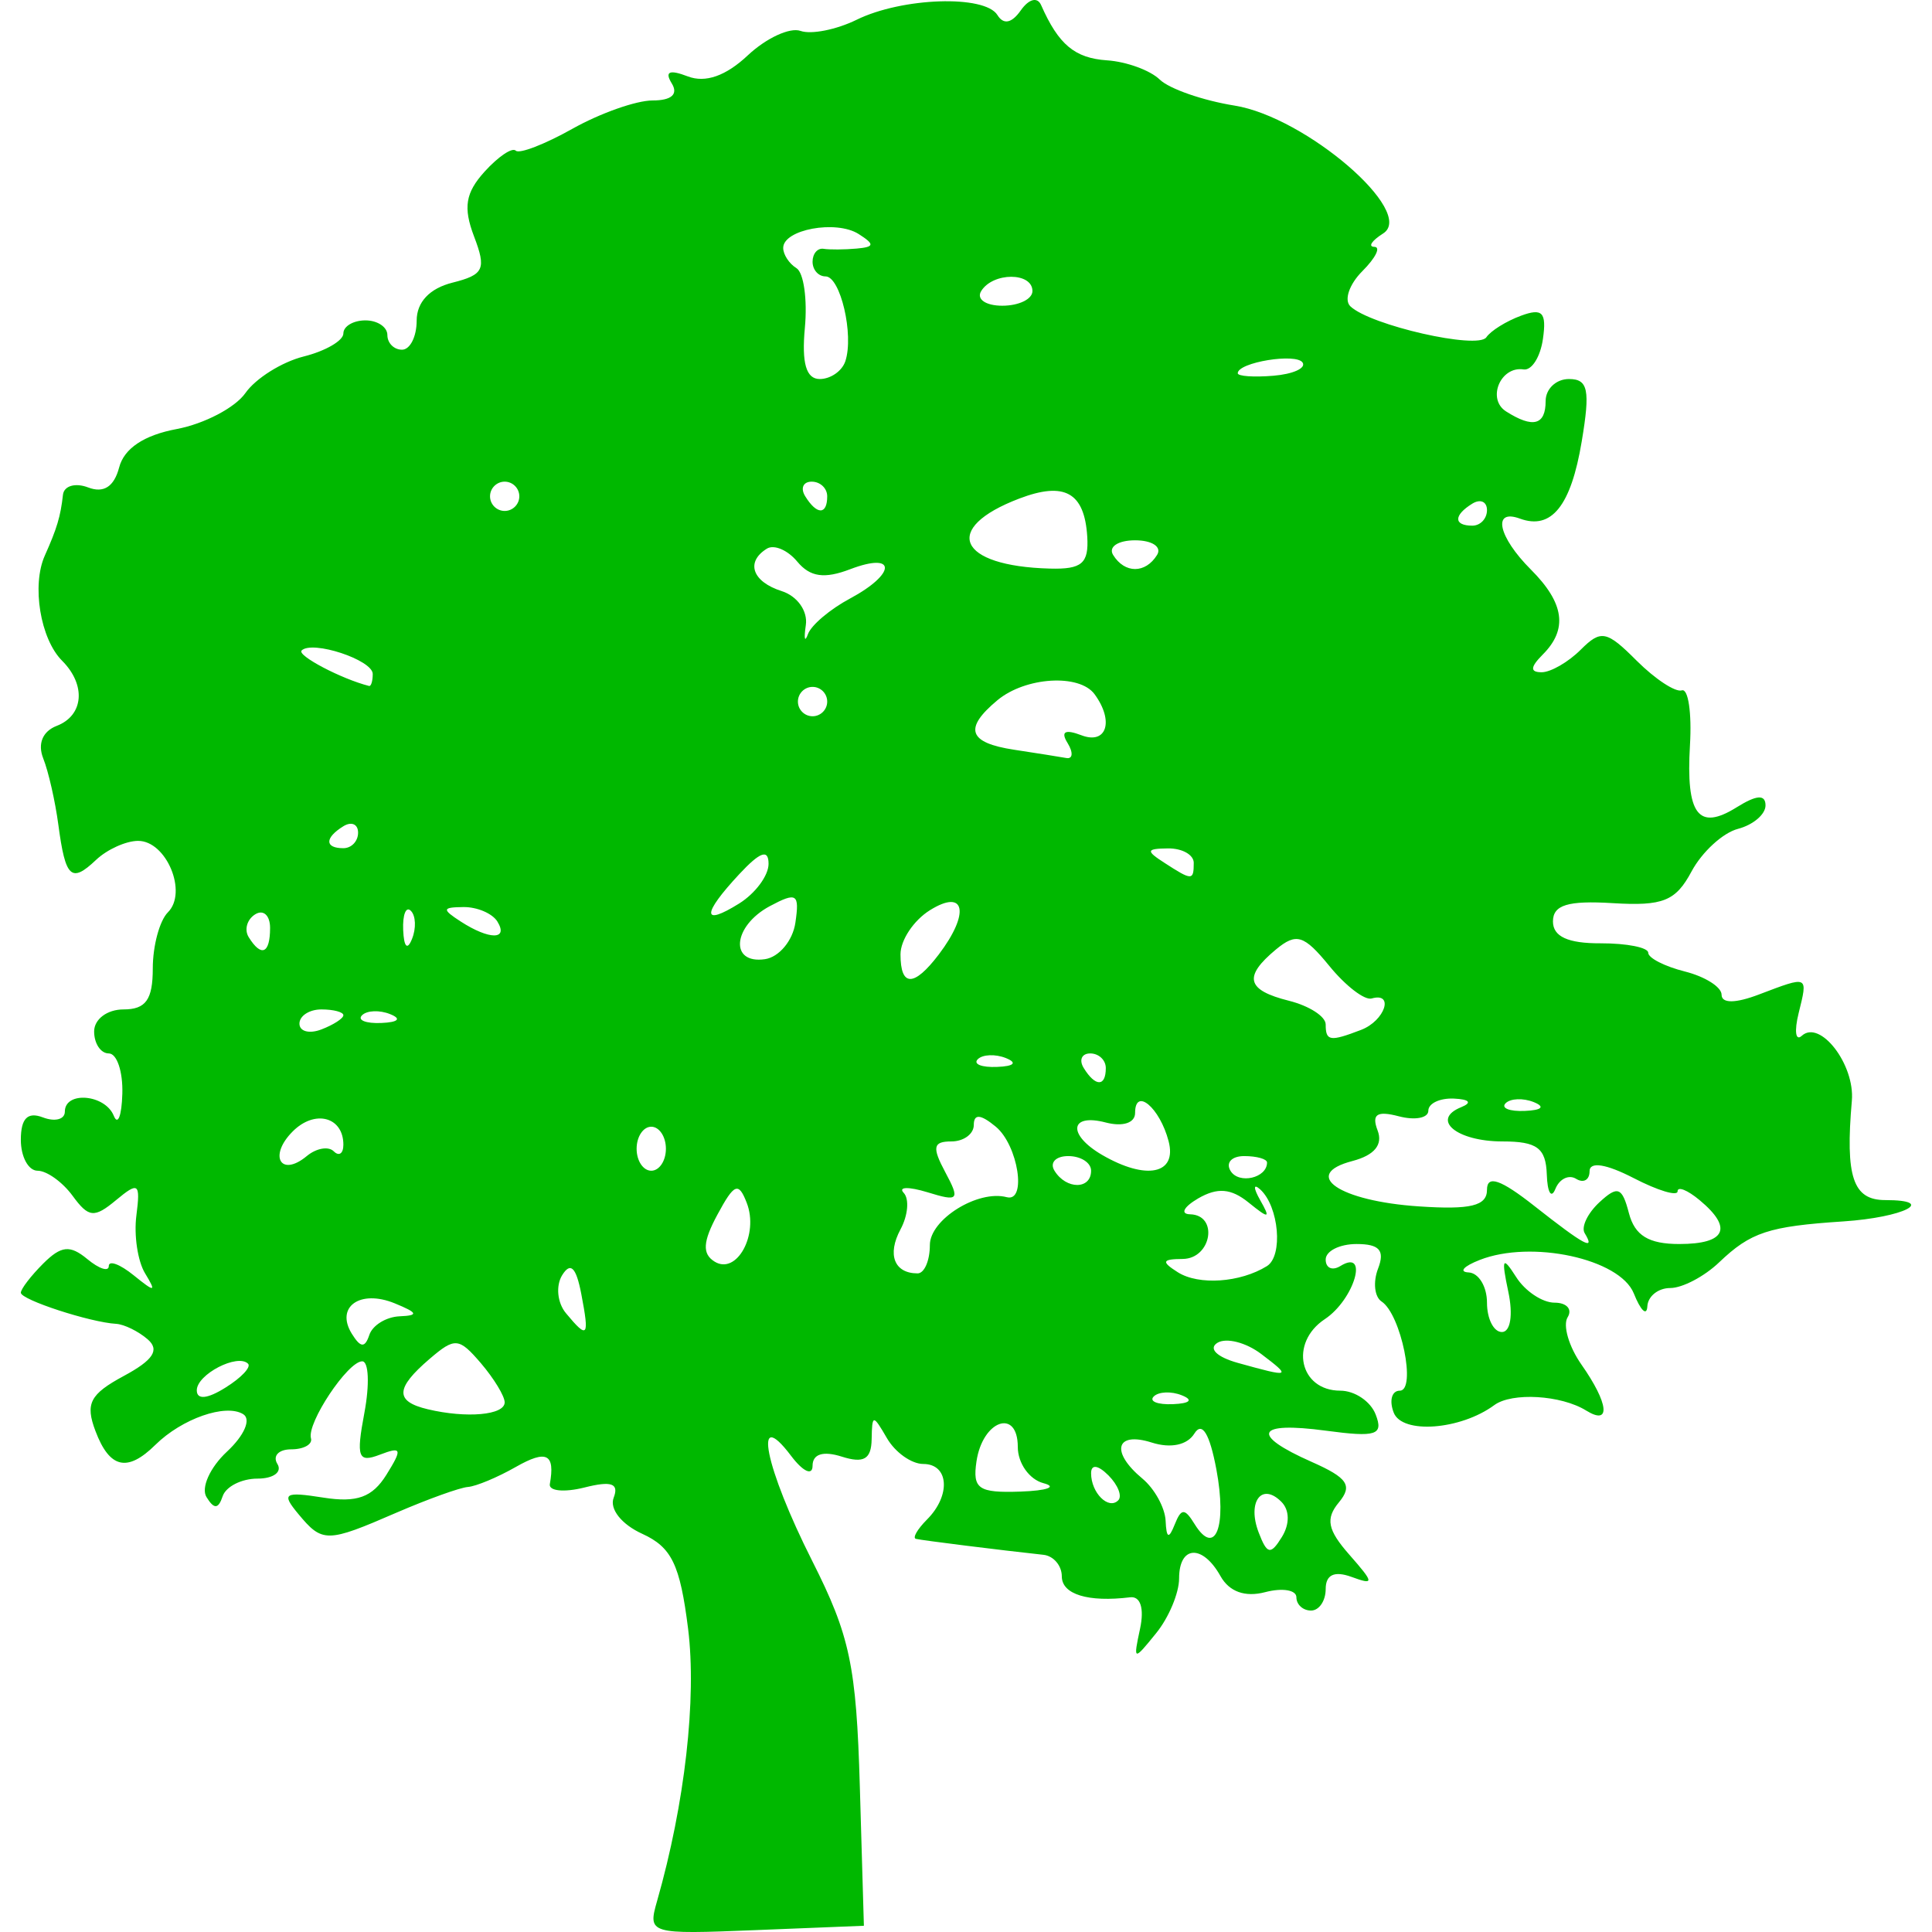
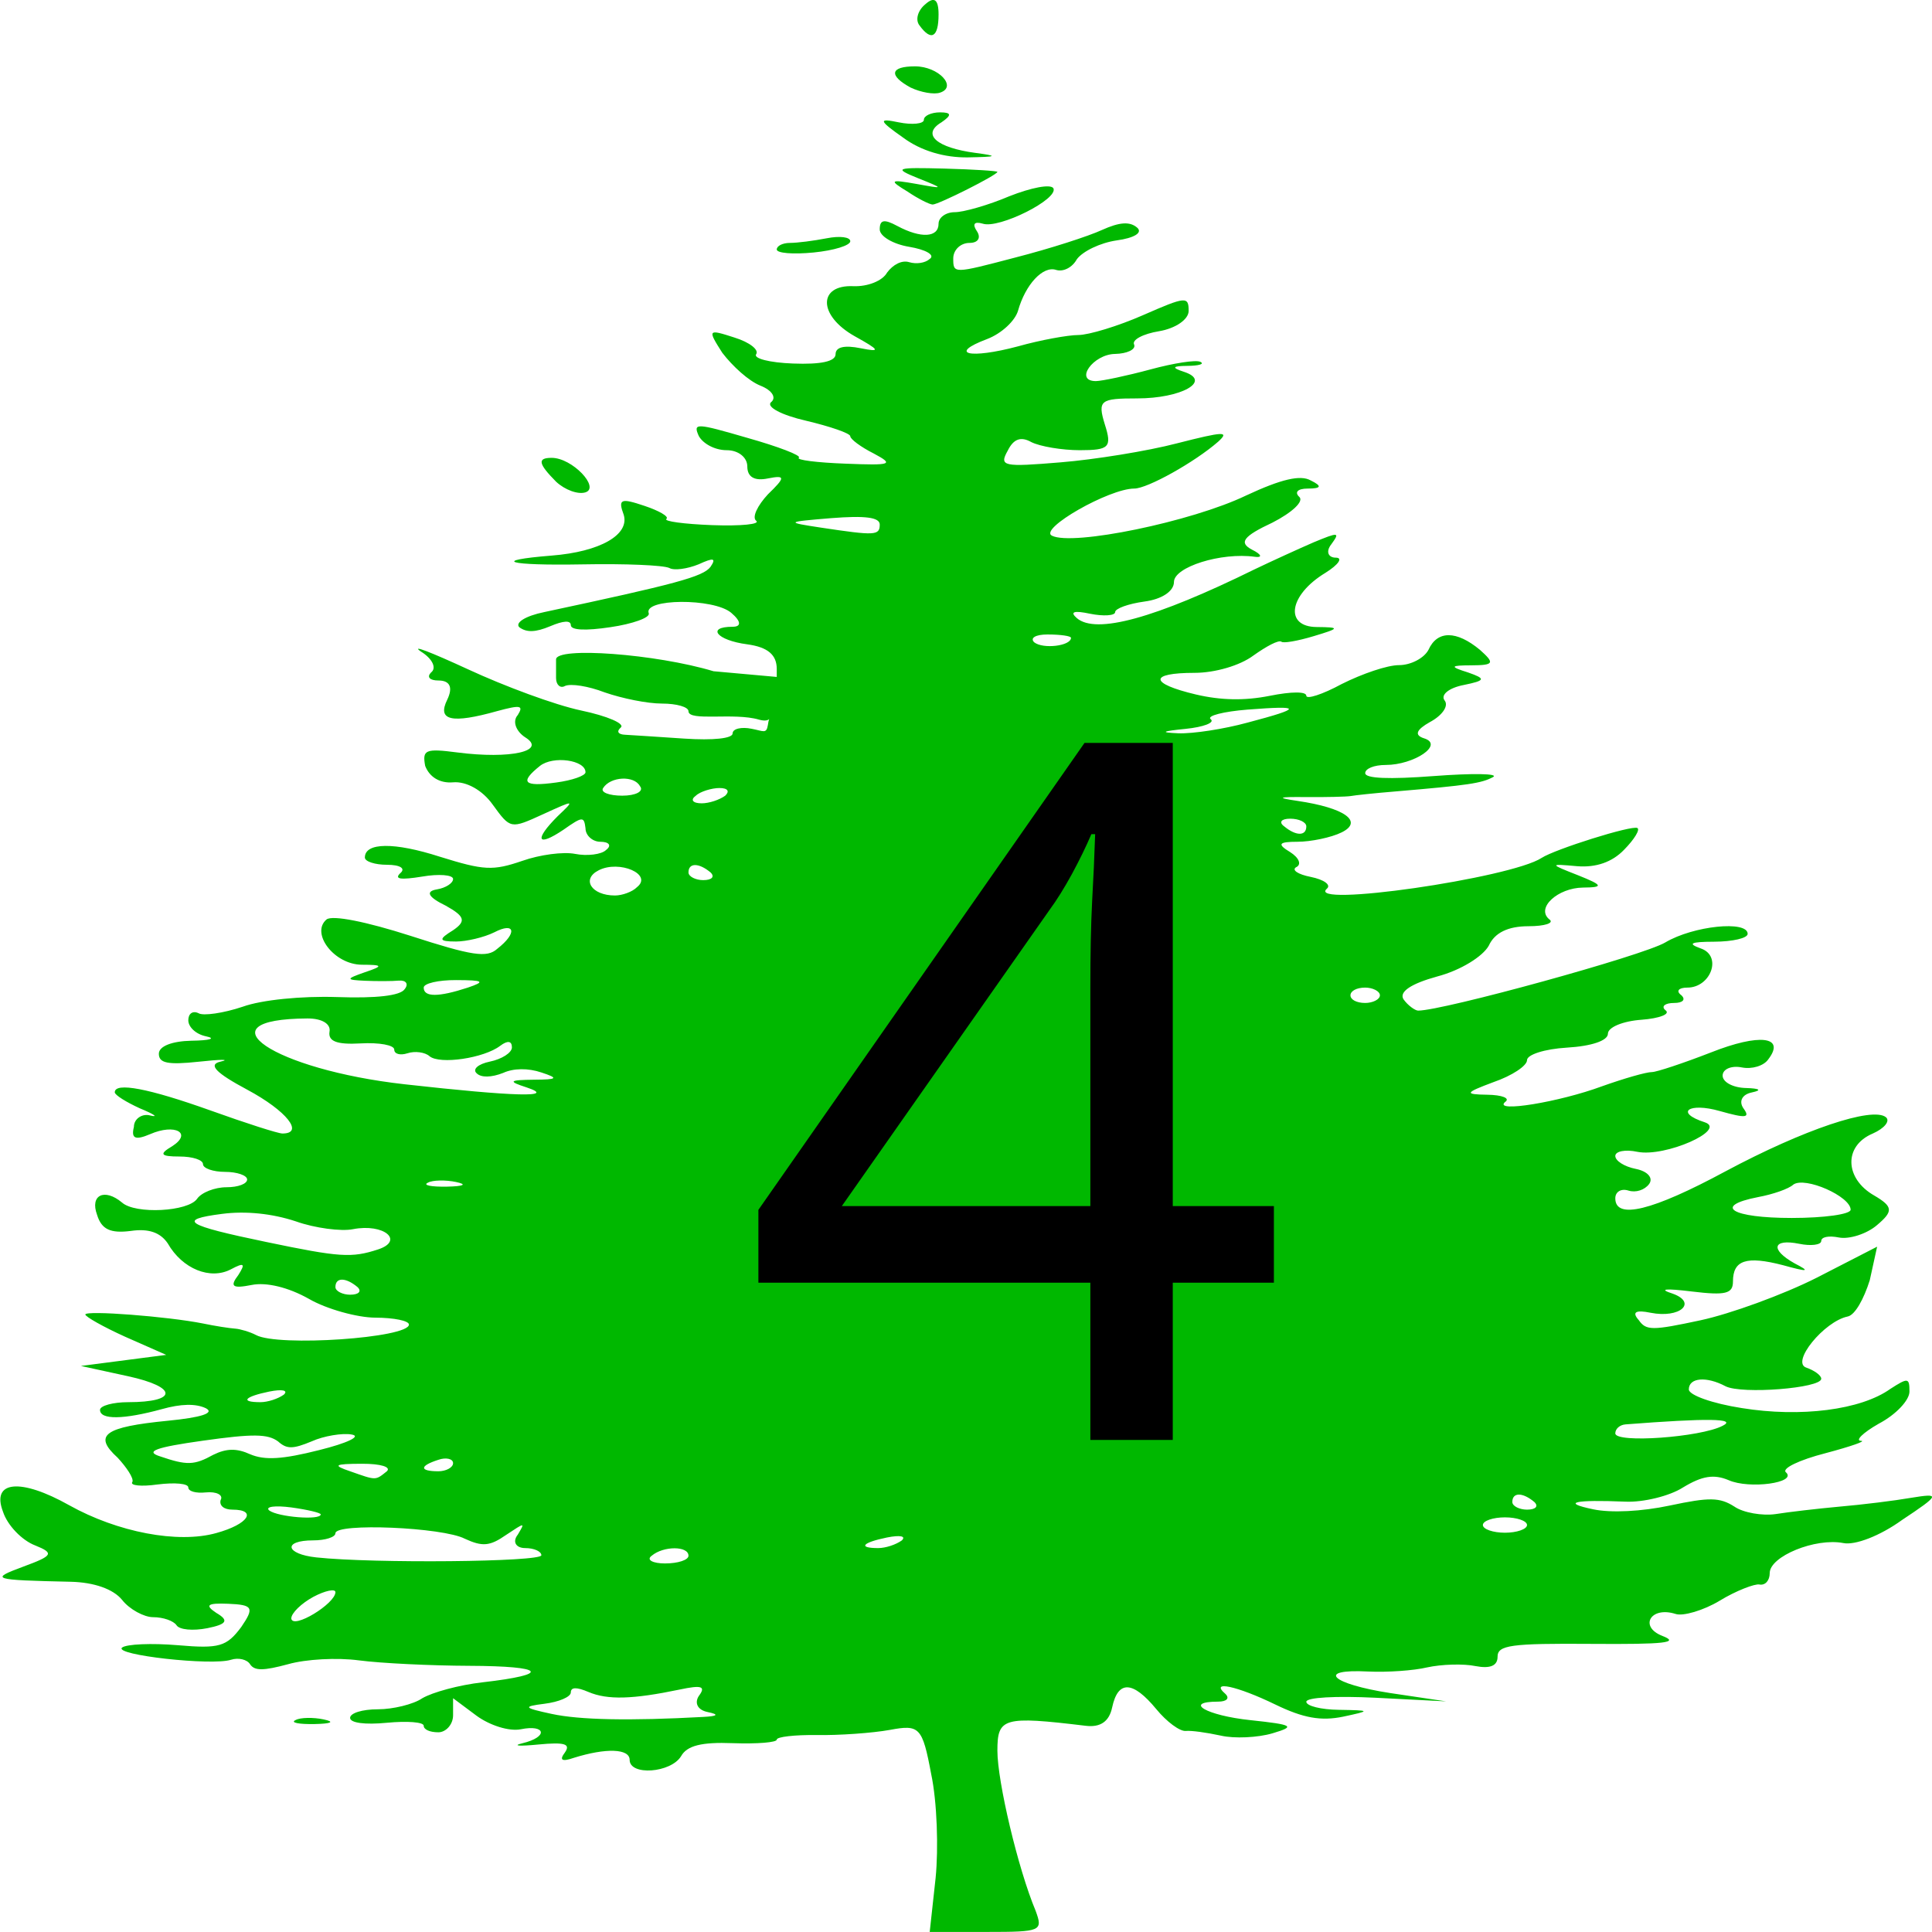
- <svg xmlns="http://www.w3.org/2000/svg" id="SvgjsSvg1016" width="288" height="288" version="1.1">
-   <defs id="SvgjsDefs1017" />
-   <g id="SvgjsG1018">
-     <svg version="1.0" viewBox="0 0 260.75 266.5" width="288" height="288">
-       <path d="m344.59 307.44c3.83-13.41 5.47-27.89 4.27-37.54-1.11-8.85-2.26-11.23-6.33-13.09-2.84-1.29-4.53-3.42-3.94-4.96 0.77-1.99-0.29-2.37-4.04-1.42-2.8 0.7-4.94 0.48-4.76-0.48 0.75-4.18-0.45-4.78-4.71-2.35-2.51 1.43-5.46 2.66-6.58 2.75-1.11 0.08-5.54 1.68-9.85 3.54-9.63 4.18-10.23 4.19-13.56 0.18-2.36-2.84-1.96-3.1 3.46-2.25 4.63 0.73 6.75-0.04 8.69-3.14 2.24-3.6 2.13-3.94-0.9-2.78-3 1.15-3.29 0.38-2.13-5.78 0.73-3.9 0.6-7.1-0.3-7.1-1.99 0-7.66 8.52-7.07 10.62 0.24 0.83-0.99 1.52-2.72 1.52-1.74 0-2.6 0.91-1.91 2.02s-0.55 2.02-2.74 2.02c-2.2 0-4.36 1.09-4.81 2.43-0.6 1.79-1.18 1.82-2.23 0.12-0.79-1.27 0.48-4.09 2.81-6.26 2.41-2.24 3.38-4.48 2.25-5.18-2.41-1.49-8.45 0.62-12.11 4.23-3.87 3.82-6.32 3.26-8.27-1.91-1.43-3.78-0.76-5.07 3.91-7.59 4.07-2.19 4.98-3.59 3.3-5.05-1.28-1.11-3.24-2.07-4.35-2.14-3.58-0.2-13.15-3.32-13.15-4.29 0-0.52 1.39-2.33 3.09-4.03 2.47-2.46 3.69-2.59 6.07-0.62 1.64 1.36 2.97 1.79 2.97 0.97 0-0.83 1.54-0.26 3.43 1.27 2.95 2.39 3.17 2.36 1.58-0.26-1.02-1.67-1.56-5.27-1.2-8 0.57-4.47 0.29-4.68-2.81-2.1-3.01 2.5-3.78 2.42-5.99-0.6-1.39-1.9-3.57-3.46-4.83-3.46-1.27 0-2.31-1.92-2.31-4.26 0-2.96 0.93-3.9 3.03-3.1 1.67 0.64 3.04 0.29 3.04-0.79 0-2.87 5.55-2.4 6.75 0.57 0.56 1.39 1.09 0.02 1.18-3.04s-0.75-5.56-1.87-5.56c-1.11 0-2.02-1.36-2.02-3.03 0-1.69 1.8-3.04 4.05-3.04 3.08 0 4.04-1.34 4.04-5.66 0-3.11 0.94-6.6 2.09-7.74 2.75-2.75-0.21-9.85-4.11-9.85-1.67 0-4.28 1.18-5.8 2.62-3.43 3.25-4.23 2.51-5.21-4.87-0.43-3.21-1.36-7.32-2.08-9.12-0.8-2.02-0.09-3.74 1.85-4.49 3.74-1.43 4.09-5.65 0.75-8.99-3-3-4.22-10.41-2.38-14.51 1.66-3.71 2.17-5.39 2.5-8.38 0.14-1.24 1.71-1.69 3.48-1.01 2.14 0.82 3.57-0.1 4.27-2.76 0.68-2.62 3.43-4.46 7.95-5.3 3.8-0.72 8.06-2.95 9.47-4.966 1.41-2.017 5.03-4.286 8.04-5.041s5.47-2.185 5.47-3.176c0-0.992 1.37-1.803 3.04-1.803 1.66 0 3.03 0.91 3.03 2.022s0.91 2.022 2.02 2.022 2.02-1.802 2.02-4.006c0-2.56 1.79-4.453 4.94-5.244 4.34-1.09 4.7-1.858 2.97-6.389-1.51-3.981-1.18-6.007 1.46-8.924 1.88-2.076 3.81-3.378 4.3-2.894 0.48 0.484 4-0.876 7.82-3.021 3.83-2.146 8.8-3.902 11.05-3.902 2.62 0 3.58-0.856 2.64-2.366-1-1.631-0.32-1.928 2.22-0.954 2.43 0.932 5.25-0.058 8.28-2.907 2.53-2.375 5.8-3.89 7.27-3.368 1.47 0.523 4.94-0.167 7.73-1.533 6.28-3.085 17.69-3.469 19.43-0.654 0.84 1.363 1.97 1.138 3.22-0.642 1.12-1.593 2.3-1.896 2.81-0.721 2.4 5.437 4.63 7.308 9.1 7.612 2.68 0.182 5.95 1.375 7.26 2.652 1.32 1.276 5.96 2.89 10.31 3.586 9.83 1.572 25.11 14.727 20.5 17.645-1.57 0.997-2.12 1.826-1.2 1.843 0.91 0.017 0.17 1.519-1.65 3.339-1.82 1.819-2.57 4.01-1.66 4.868 2.76 2.618 17.58 5.99 18.75 4.268 0.6-0.889 2.75-2.228 4.78-2.975 2.95-1.093 3.55-0.469 3.03 3.181-0.35 2.497-1.55 4.399-2.67 4.227-3.19-0.492-5.1 4.081-2.42 5.791 3.71 2.36 5.46 1.9 5.46-1.43 0-1.672 1.44-3.037 3.21-3.037 2.65 0 2.96 1.489 1.77 8.597-1.48 8.9-4.17 12.25-8.52 10.66-3.86-1.42-3.02 2.5 1.51 7.03 4.62 4.62 5.12 8.24 1.62 11.73-1.71 1.72-1.76 2.43-0.14 2.43 1.25 0 3.68-1.4 5.39-3.11 2.79-2.79 3.57-2.64 7.72 1.52 2.55 2.54 5.35 4.38 6.23 4.09s1.38 3.1 1.12 7.53c-0.57 9.63 1.15 11.91 6.47 8.58 2.73-1.7 3.95-1.78 3.95-0.24 0 1.23-1.7 2.68-3.79 3.23-2.09 0.54-4.97 3.19-6.41 5.87-2.19 4.1-3.94 4.8-10.87 4.38-6.21-0.38-8.25 0.25-8.25 2.53 0 2.08 2.07 3.03 6.57 3.01 3.62-0.01 6.57 0.58 6.57 1.3 0 0.73 2.28 1.89 5.06 2.59s5.06 2.14 5.06 3.2c0 1.22 1.91 1.21 5.18-0.04 6.85-2.6 6.74-2.65 5.45 2.58-0.62 2.5-0.42 3.91 0.43 3.13 2.52-2.3 7.34 3.95 6.91 8.95-0.92 10.52 0.15 13.71 4.61 13.71 7.23 0 2.55 2.39-5.77 2.94-10.34 0.68-12.79 1.49-17.15 5.65-2.04 1.95-5.07 3.54-6.74 3.54s-3.09 1.14-3.16 2.53c-0.08 1.39-0.92 0.59-1.87-1.79-1.93-4.78-14.12-7.42-21.26-4.61-2.23 0.87-2.91 1.65-1.52 1.72s2.53 1.95 2.53 4.17c0 2.23 0.92 4.05 2.06 4.05 1.18 0 1.56-2.37 0.88-5.56-0.98-4.64-0.8-4.98 1.08-2.03 1.23 1.95 3.62 3.54 5.3 3.54s2.49 0.91 1.8 2.02c-0.68 1.11 0.17 4.04 1.91 6.52 3.78 5.39 4.09 8.47 0.65 6.34-3.45-2.14-10.24-2.54-12.67-0.75-4.67 3.44-12.73 4.04-13.88 1.03-0.64-1.66-0.26-3.02 0.84-3.02 2.32 0 0.18-10.53-2.51-12.3-0.98-0.64-1.2-2.69-0.48-4.55 0.96-2.5 0.18-3.38-2.97-3.38-2.34 0-4.26 0.97-4.26 2.14 0 1.18 0.91 1.58 2.02 0.9 4.01-2.48 1.93 4.63-2.15 7.33-4.92 3.27-3.48 9.86 2.15 9.86 1.99 0 4.19 1.48 4.88 3.3 1.09 2.82 0.08 3.15-6.86 2.22-9.66-1.3-10.5 0.53-1.98 4.3 4.97 2.2 5.69 3.26 3.76 5.59-1.87 2.25-1.56 3.8 1.44 7.21 3.45 3.93 3.48 4.23 0.28 3.06-2.35-0.85-3.54-0.29-3.54 1.68 0 1.64-0.91 2.97-2.02 2.97s-2.02-0.82-2.02-1.83-1.94-1.33-4.3-0.71c-2.78 0.73-4.96-0.05-6.17-2.21-2.48-4.43-5.71-4.25-5.71 0.32 0 2.01-1.43 5.43-3.19 7.58-3.1 3.83-3.15 3.81-2.19-0.67 0.59-2.79 0.05-4.48-1.37-4.31-5.8 0.71-9.43-0.4-9.43-2.89 0-1.48-1.14-2.82-2.53-2.97-5.92-0.64-16.75-1.99-17.59-2.2-0.5-0.12 0.18-1.31 1.51-2.65 3.34-3.33 3.05-7.68-0.5-7.68-1.62 0-3.86-1.59-5-3.54-1.94-3.34-2.06-3.33-2.12 0.14-0.05 2.74-1.08 3.35-4.11 2.39-2.58-0.82-4.04-0.37-4.04 1.26 0 1.42-1.32 0.81-2.97-1.38-5.35-7.08-3.61 1.56 2.92 14.5 5.21 10.32 6.09 14.47 6.57 31.12l0.56 19.21-14.93 0.6c-14.71 0.59-14.9 0.54-13.59-4.04zm86.1-55.05c-2.72-2.72-4.74 0.03-3.12 4.25 1.16 3.03 1.65 3.12 3.2 0.61 1.1-1.78 1.07-3.72-0.08-4.86zm-11.95 3.1c2.83 4.56 4.48 0.37 2.99-7.57-0.93-4.94-1.97-6.64-3.03-4.94-0.99 1.6-3.27 2.08-5.9 1.24-4.97-1.57-5.7 1.3-1.27 4.98 1.67 1.39 3.11 4 3.2 5.81 0.11 2.43 0.44 2.57 1.25 0.53 0.91-2.28 1.38-2.29 2.76-0.05zm-11.89-6.73c-1.45-1.45-2.4-1.57-2.4-0.3 0 2.7 2.4 5.09 3.74 3.74 0.58-0.57-0.03-2.12-1.34-3.44zm-8.97 1.07c-1.95-0.51-3.54-2.76-3.54-4.99 0-5.4-4.86-3.7-5.7 1.99-0.56 3.79 0.27 4.36 6.07 4.16 3.69-0.13 5.12-0.65 3.17-1.16zm-74.32-11.15c0-0.86-1.48-3.29-3.28-5.4-3.04-3.54-3.58-3.59-7.08-0.59-4.73 4.05-4.8 5.86-0.26 6.94 5.37 1.28 10.62 0.81 10.62-0.95zm-35.4-5.33c-1.44-1.44-7.07 1.47-7.07 3.67 0 1.33 1.45 1.2 3.95-0.37 2.18-1.35 3.58-2.84 3.12-3.3zm128.81 4.36c-1.46-0.59-3.21-0.51-3.88 0.16s0.52 1.15 2.66 1.06c2.35-0.1 2.83-0.58 1.22-1.22zm10.95-5.7c-2.11-1.6-4.83-2.29-6.05-1.54-1.27 0.79-0.08 1.96 2.83 2.77 7.29 2.03 7.44 1.97 3.22-1.23zm-118.85-5.2c2.66-0.11 2.52-0.48-0.68-1.79-4.77-1.95-8.21 0.48-5.92 4.19 1.21 1.95 1.81 2 2.42 0.17 0.44-1.33 2.32-2.49 4.18-2.57zm25.06-3.07c-0.71-3.7-1.48-4.47-2.64-2.6-0.9 1.46-0.67 3.81 0.52 5.24 3.01 3.63 3.26 3.32 2.12-2.64zm94.57-3.85c2.26-1.4 1.67-8.22-0.92-10.58-0.96-0.86-0.96-0.21-0.01 1.47 1.47 2.58 1.24 2.63-1.59 0.34-2.42-1.96-4.3-2.11-6.96-0.57-2 1.17-2.51 2.15-1.12 2.19 3.96 0.09 2.97 6.12-1.01 6.16-2.87 0.02-2.99 0.37-0.67 1.84 2.88 1.82 8.6 1.43 12.28-0.85zm-71.75-8.73c-1.13-2.92-1.72-2.69-4.04 1.62-2.02 3.74-2.12 5.42-0.39 6.49 3.05 1.88 6.13-3.74 4.43-8.11zm25.26 5.82c0-3.53 6.63-7.66 10.61-6.6 2.8 0.73 1.56-7.17-1.51-9.72-2.1-1.74-3.04-1.81-3.04-0.24 0 1.24-1.39 2.27-3.1 2.27-2.52 0-2.68 0.79-0.84 4.23 2.07 3.86 1.85 4.11-2.45 2.78-2.6-0.79-4.08-0.76-3.28 0.08 0.79 0.84 0.6 3.11-0.44 5.04-1.87 3.49-0.86 6.07 2.36 6.07 0.93 0 1.69-1.76 1.69-3.91zm90.32-1.65c-0.5-0.84 0.42-2.75 2.04-4.25 2.52-2.33 3.13-2.11 4.07 1.51 0.81 3.08 2.72 4.25 6.94 4.25 6.43 0 7.45-2.2 2.8-6.06-1.67-1.39-3.03-1.93-3.03-1.21s-2.73-0.1-6.07-1.83c-3.78-1.95-6.07-2.31-6.07-0.94 0 1.2-0.83 1.68-1.85 1.05-1.01-0.63-2.31 0-2.87 1.4-0.56 1.39-1.1 0.49-1.18-2.01-0.13-3.65-1.34-4.55-6.11-4.55-6.32 0-9.95-3.01-5.69-4.73 1.53-0.62 1.13-1.08-1-1.18-1.95-0.09-3.54 0.66-3.54 1.67s-1.84 1.36-4.08 0.77c-3.01-0.79-3.77-0.28-2.92 1.95 0.76 1.97-0.43 3.42-3.47 4.22-7.17 1.87-1.82 5.53 9.18 6.26 7.12 0.48 9.38-0.07 9.38-2.29 0-2.08 1.88-1.44 6.57 2.26 6.86 5.4 8.45 6.26 6.9 3.71zm-68.08-8.6c0-1.11-1.42-2.02-3.15-2.02s-2.59 0.91-1.9 2.02c1.61 2.62 5.05 2.62 5.05 0zm24.27-1.13c0-0.49-1.42-0.89-3.15-0.89s-2.58 0.92-1.88 2.05c1.15 1.87 5.03 0.98 5.03-1.16zm-128.74-1.55c0.73 0.73 1.33 0.32 1.33-0.91 0-3.85-3.94-4.89-6.99-1.83-3.37 3.37-1.66 6.38 1.94 3.4 1.31-1.09 2.99-1.39 3.72-0.66zm45.82-0.35c0-1.67-0.91-3.04-2.02-3.04s-2.02 1.37-2.02 3.04 0.91 3.03 2.02 3.03 2.02-1.36 2.02-3.03zm69.34-1.05c-1.21-4.62-4.62-7.5-4.62-3.89 0 1.38-1.69 1.93-4.04 1.32-4.99-1.31-5.33 1.66-0.51 4.47 6.09 3.54 10.37 2.66 9.17-1.9zm50.36-5.39c-1.46-0.58-3.2-0.51-3.87 0.16s0.52 1.15 2.65 1.06c2.36-0.1 2.84-0.57 1.22-1.22zm-59.02-4.69c0-1.11-0.97-2.02-2.15-2.02-1.17 0-1.58 0.91-0.89 2.02 1.6 2.6 3.04 2.6 3.04 0zm-13.78-1.38c-1.46-0.58-3.21-0.51-3.88 0.16s0.52 1.15 2.66 1.06c2.35-0.09 2.83-0.57 1.22-1.22zm-91.39-5.91c0-0.44-1.36-0.8-3.03-0.8s-3.03 0.89-3.03 1.96c0 1.08 1.36 1.44 3.03 0.8s3.03-1.52 3.03-1.96zm140.39 2.02c3.28-1.26 4.61-5.24 1.45-4.33-0.97 0.28-3.6-1.74-5.84-4.49-3.5-4.28-4.54-4.6-7.35-2.28-4.55 3.78-4.08 5.62 1.8 7.09 2.78 0.7 5.05 2.16 5.05 3.26 0 2.31 0.59 2.4 4.89 0.75zm-133.94-2.17c-1.46-0.59-3.21-0.52-3.88 0.16-0.67 0.67 0.53 1.15 2.66 1.06 2.35-0.1 2.83-0.58 1.22-1.22zm75.68-8.23c4.34-5.72 3.65-9.15-1.23-6.1-2.23 1.39-4.05 4.12-4.05 6.08 0 4.52 1.85 4.53 5.28 0.02zm-19.78-4.38c0.59-4.01 0.19-4.27-3.54-2.28-5.1 2.74-5.59 8.02-0.66 7.31 1.94-0.28 3.84-2.55 4.2-5.03zm-72.46 0.72c0-1.73-0.92-2.58-2.05-1.88s-1.54 2.12-0.9 3.15c1.74 2.81 2.95 2.28 2.95-1.27zm19.42-2.36c-0.67-0.68-1.15 0.52-1.06 2.65 0.1 2.36 0.58 2.84 1.22 1.22 0.59-1.46 0.52-3.2-0.16-3.87zm11.93 1.47c-0.69-1.11-2.79-2.01-4.67-1.99-2.95 0.03-3 0.3-0.39 1.99 3.96 2.56 6.64 2.56 5.06 0zm37.41-7.95c0-2.08-1.16-1.67-4.04 1.42-5.17 5.55-5.17 7.27 0 4.04 2.22-1.39 4.04-3.84 4.04-5.46zm58.65-0.14c0-1.11-1.59-2.01-3.54-1.99-3.02 0.03-3.1 0.32-0.5 1.99 3.81 2.47 4.04 2.47 4.04 0zm-115.27-4.16c0-1.18-0.91-1.58-2.03-0.89-2.59 1.6-2.59 3.03 0 3.03 1.12 0 2.03-0.96 2.03-2.14zm97.87-12.36c-0.99-1.59-0.36-1.94 1.9-1.08 3.49 1.34 4.54-1.95 1.82-5.66-2.1-2.85-9.52-2.39-13.39 0.82-4.7 3.91-4.04 5.88 2.3 6.84 3.05 0.46 6.29 0.98 7.19 1.14 0.9 0.17 0.98-0.76 0.18-2.06zm-33.16-5.72c0-1.12-0.91-2.03-2.02-2.03s-2.02 0.91-2.02 2.03c0 1.11 0.91 2.02 2.02 2.02s2.02-0.91 2.02-2.02zm-62.69-3.81c0-1.94-8.36-4.69-9.81-3.24-0.68 0.68 5.5 3.93 9.3 4.89 0.28 0.08 0.51-0.67 0.51-1.65zm65.82-10.4c6.4-3.43 6.45-6.49 0.06-4.06-3.58 1.37-5.54 1.09-7.31-1.03-1.32-1.6-3.21-2.41-4.2-1.8-2.97 1.84-2.02 4.57 2.05 5.86 2.14 0.68 3.61 2.75 3.32 4.69-0.28 1.91-0.15 2.46 0.3 1.23s3.05-3.43 5.78-4.89zm32.74-8.55c-0.38-6.09-3.12-7.63-9.37-5.25-10.78 4.1-8.5 9.33 4.22 9.66 4.41 0.12 5.38-0.71 5.15-4.41zm9.63 2.53c0.69-1.11-0.67-2.02-3.03-2.02s-3.72 0.91-3.03 2.02c1.6 2.59 4.46 2.59 6.06 0zm45.51-6.18c0-1.18-0.91-1.58-2.02-0.9-2.6 1.6-2.6 3.04 0 3.04 1.11 0 2.02-0.97 2.02-2.14zm-133.48-1.91c0-1.11-0.91-2.02-2.02-2.02s-2.02 0.91-2.02 2.02 0.91 2.02 2.02 2.02 2.02-0.91 2.02-2.02zm42.47 0c0-1.11-0.96-2.02-2.14-2.02s-1.58 0.91-0.89 2.02c1.6 2.59 3.03 2.59 3.03 0zm2.5-18.629c1.21-3.63-0.68-11.704-2.73-11.704-0.99 0-1.79-0.911-1.79-2.023s0.68-1.914 1.52-1.783c0.83 0.132 2.88 0.118 4.55-0.031 2.48-0.222 2.53-0.583 0.28-2.014-3.11-1.969-10.4-0.621-10.4 1.922 0 0.917 0.82 2.174 1.83 2.793 1 0.619 1.52 4.313 1.16 8.209-0.46 4.903 0.18 7.083 2.05 7.083 1.5 0 3.08-1.103 3.53-2.452zm63.08 0.191c-0.84-1.366-8.95-0.04-8.95 1.463 0 0.414 2.21 0.57 4.91 0.346 2.7-0.223 4.52-1.038 4.04-1.809zm-37.27-9.873c0-2.626-5.45-2.626-7.07 0-0.69 1.112 0.62 2.022 2.91 2.022s4.16-0.91 4.16-2.022z" transform="translate(-256.82 -45.24)" fill="#00b800" class="color000 svgShape" />
-     </svg>
+ <svg xmlns="http://www.w3.org/2000/svg" viewBox="0 0 288 288" width="288" height="288">
+   <style>
+ 		tspan { white-space:pre }
+ 		.shp0 { fill: #00b800 } 
+ 		.txt1 { font-size: 60px;fill: #000000;font-weight: 400;font-family: "CoolveticaRg-Regular", "Coolvetica" } 
+ 	</style>
+   <g id="SvgjsG1023">
+     <g id="Layer">
+       <path id="Layer" fill-rule="evenodd" class="shp0" d="M138.81 264.46C137.5 257.44 137.06 257.05 132.67 257.87C130.04 258.35 125 258.7 121.71 258.64C118.42 258.6 115.79 258.91 115.79 259.32C115.79 259.74 112.94 259.98 109.21 259.85C104.6 259.67 102.41 260.21 101.53 261.79C100 264.3 93.86 264.74 93.86 262.34C93.86 260.66 90.35 260.53 85.53 262.04C83.77 262.65 83.33 262.39 84.21 261.24C85.09 259.97 84.21 259.67 80.26 260.05C77.41 260.33 76.31 260.25 77.85 259.87C81.8 258.93 81.36 257.02 77.63 257.78C75.88 258.12 73.03 257.21 71.05 255.77L67.54 253.15L67.54 255.69C67.54 257.09 66.45 258.23 65.35 258.23C64.03 258.23 63.16 257.8 63.16 257.25C63.16 256.71 60.74 256.52 57.67 256.81C54.39 257.13 52.19 256.83 52.19 256.08C52.19 255.38 53.95 254.8 56.36 254.8C58.55 254.8 61.62 254.07 62.94 253.16C64.47 252.26 68.42 251.18 71.93 250.78C82.24 249.6 81.36 248.36 69.96 248.32C64.25 248.3 56.8 247.94 53.51 247.51C50.22 247.07 45.61 247.33 42.98 248.07C39.25 249.08 37.94 249.08 37.28 248.09C36.84 247.37 35.53 247.06 34.43 247.42C31.58 248.34 16.89 246.71 18.2 245.6C18.86 245.08 22.59 244.92 26.53 245.25C32.67 245.78 33.77 245.47 35.96 242.54C37.94 239.64 37.72 239.22 33.99 239.07C30.92 238.95 30.48 239.26 32.24 240.43C34.21 241.58 33.77 242.13 30.92 242.71C28.73 243.14 26.75 242.94 26.32 242.28C25.88 241.62 24.34 241.07 22.81 241.07C21.49 241.07 19.3 239.91 18.2 238.49C16.89 236.88 14.03 235.87 10.53 235.79C-1.32 235.53 -1.54 235.4 3.51 233.52C7.89 231.91 8.11 231.53 5.26 230.38C3.29 229.64 1.1 227.38 0.44 225.33C-1.32 220.72 3.07 220.31 10.31 224.38C17.54 228.42 26.53 230.13 32.24 228.53C37.06 227.21 38.38 225.04 34.65 225.04C33.33 225.04 32.67 224.4 32.89 223.61C33.33 222.84 32.24 222.32 30.7 222.47C29.17 222.63 28.07 222.3 28.07 221.73C28.07 221.15 26.1 220.96 23.46 221.29C21.05 221.63 19.3 221.45 19.74 220.9C19.96 220.35 18.86 218.73 17.54 217.3C13.82 213.92 15.57 212.72 25 211.79C30.04 211.3 32.02 210.64 30.7 209.93C29.17 209.2 26.97 209.26 24.12 210.06C18.42 211.62 14.91 211.67 14.91 210.17C14.91 209.54 16.89 209.02 19.08 209.02C26.53 209.02 26.53 206.77 19.08 205.15L12.06 203.62L24.78 201.97L18.64 199.26C15.35 197.77 12.72 196.27 12.72 195.95C12.72 195.3 25 196.24 30.26 197.29C32.02 197.66 34.21 198 35.09 198.06C35.75 198.1 37.28 198.54 38.16 199.01C41.45 200.79 60.96 199.45 60.96 197.45C60.96 196.89 58.77 196.43 55.92 196.42C53.29 196.41 48.68 195.15 46.05 193.62C42.98 191.89 39.69 191.1 37.5 191.55C34.65 192.11 34.21 191.79 35.53 190.06C36.62 188.35 36.4 188.16 34.43 189.21C31.36 190.83 27.19 189.18 25 185.34C23.9 183.72 22.15 183.11 19.52 183.49C16.45 183.89 15.13 183.26 14.47 181.09C13.38 178.14 15.57 177.07 18.2 179.27C20.18 181.03 28.07 180.63 29.39 178.69C30.04 177.76 32.02 176.98 33.77 176.98C35.53 176.98 36.84 176.46 36.84 175.83C36.84 175.2 35.31 174.69 33.55 174.69C31.8 174.69 30.26 174.17 30.26 173.54C30.26 172.91 28.73 172.4 26.75 172.4C23.9 172.4 23.68 172.04 25.66 170.87C28.73 168.91 26.1 167.44 22.37 169.07C20.18 170 19.52 169.74 19.96 167.99C19.96 166.72 21.27 165.96 22.37 166.28C23.68 166.59 23.03 166.12 20.83 165.21C18.86 164.31 17.11 163.24 17.11 162.83C17.11 161.28 22.15 162.24 31.36 165.53C36.62 167.42 41.45 168.97 42.1 168.97C45.39 168.97 42.76 165.6 36.84 162.43C32.24 159.97 30.92 158.69 32.89 158.25C34.43 157.9 32.89 157.91 29.6 158.27C25 158.76 23.68 158.48 23.68 157.08C23.68 155.95 25.66 155.2 28.51 155.14C31.36 155.1 32.24 154.8 30.7 154.48C29.17 154.16 28.07 153.08 28.07 152.09C28.07 151.09 28.73 150.62 29.6 151.04C30.26 151.47 33.33 151.03 36.18 150.07C39.03 149.04 44.96 148.46 50.22 148.63C56.14 148.84 59.65 148.42 60.31 147.47C60.96 146.67 60.53 146.09 59.43 146.18C58.55 146.27 56.14 146.28 54.39 146.2C51.53 146.07 51.53 145.93 54.39 144.93C57.24 143.98 57.02 143.82 53.95 143.81C49.78 143.79 46.27 139.08 48.68 137.06C49.56 136.38 54.6 137.39 61.18 139.5C70.39 142.48 72.59 142.82 74.12 141.44C77.19 139.05 76.75 137.38 73.68 138.98C72.15 139.74 69.52 140.35 67.98 140.35C65.35 140.35 65.35 140.02 67.54 138.67C69.52 137.32 69.3 136.6 66.45 135.01C63.81 133.73 63.38 132.87 65.13 132.58C66.45 132.36 67.54 131.65 67.54 131.03C67.54 130.4 65.35 130.25 62.94 130.67C59.65 131.2 58.77 131.04 59.65 130.18C60.53 129.46 59.65 128.91 57.67 128.91C55.92 128.91 54.39 128.43 54.39 127.83C54.39 125.57 58.77 125.52 65.57 127.71C72.15 129.76 73.46 129.83 77.85 128.33C80.48 127.4 83.99 126.94 85.74 127.29C87.5 127.64 89.69 127.38 90.35 126.7C91.23 126.03 90.79 125.48 89.47 125.48C88.38 125.48 87.28 124.58 87.28 123.47C87.06 121.67 86.84 121.69 83.99 123.69C80.04 126.35 79.6 125.2 83.11 121.69C85.74 119.19 85.74 119.19 80.92 121.39C76.1 123.59 76.1 123.59 73.46 119.96C71.93 117.79 69.52 116.45 67.54 116.62C65.57 116.79 64.03 115.85 63.38 114.17C62.94 111.78 63.38 111.54 68.2 112.17C76.1 113.19 81.58 111.95 78.29 109.91C76.97 109.05 76.31 107.56 77.19 106.58C78.07 105.16 77.63 105.05 74.12 106C67.32 107.91 65.13 107.42 66.67 104.3C67.54 102.49 67.1 101.44 65.35 101.44C64.03 101.44 63.6 100.91 64.25 100.25C65.13 99.6 64.47 98.18 62.72 97.11C61.18 96.03 64.25 97.23 69.74 99.76C75.22 102.3 82.67 105.07 86.62 105.91C90.57 106.74 93.2 107.89 92.54 108.45C91.88 109.01 92.1 109.49 93.2 109.53C94.08 109.58 98.02 109.83 101.97 110.1C106.36 110.39 109.21 110.08 109.21 109.33C109.21 108.63 110.52 108.32 112.06 108.64C113.81 108.97 114.25 109.45 114.47 108.06C114.69 106.31 115.13 107.83 113.16 107.28C109.43 106.17 102.63 107.59 102.63 106.02C102.63 105.39 100.88 104.88 98.68 104.88C96.49 104.88 92.76 104.12 90.13 103.21C87.72 102.28 85.09 101.86 84.21 102.26C83.55 102.65 82.89 102.12 82.89 101.07L82.89 98.3C82.89 96.37 97.81 97.48 106.36 100.06L115.79 100.91L115.79 99.73C115.79 97.62 114.47 96.47 111.4 96.05C106.8 95.45 105.26 93.43 109.21 93.43C110.52 93.43 110.52 92.64 108.99 91.34C106.36 89.13 95.83 89.21 96.71 91.43C96.93 92.07 94.3 93.01 91.01 93.49C87.28 94.05 85.09 93.95 85.09 93.19C85.09 92.45 83.99 92.51 82.02 93.35C79.82 94.27 78.51 94.31 77.41 93.5C76.75 92.84 78.29 91.82 81.14 91.24C100.66 87.07 104.82 85.98 105.92 84.49C106.8 83.19 106.36 83.1 104.17 84.11C102.41 84.83 100.44 85.07 99.78 84.67C98.9 84.25 93.2 84.01 86.84 84.13C75.66 84.33 73.03 83.56 82.24 82.82C89.47 82.25 93.86 79.71 92.98 76.75C92.1 74.38 92.54 74.22 96.05 75.4C98.24 76.13 99.78 77.01 99.34 77.35C98.9 77.71 101.97 78.12 106.14 78.28C110.52 78.44 113.38 78.14 112.72 77.63C112.06 77.1 112.94 75.34 114.47 73.69C117.1 71.15 117.1 70.8 114.47 71.32C112.5 71.73 111.4 71.13 111.4 69.53C111.4 68.2 110.09 67.11 108.33 67.11C106.58 67.11 104.82 66.16 104.17 65C103.29 63.02 103.73 63.04 111.4 65.27C116.01 66.57 119.52 67.91 119.08 68.23C118.64 68.56 121.71 68.96 126.09 69.12C132.89 69.39 133.33 69.25 130.26 67.61C128.29 66.62 126.75 65.45 126.75 65.03C126.75 64.59 123.68 63.55 120.17 62.72C116.45 61.87 114.25 60.66 114.91 59.98C115.79 59.31 115.13 58.2 113.38 57.5C111.62 56.81 109.21 54.6 107.67 52.59C105.48 49.15 105.48 49.02 109.43 50.3C111.84 51.04 113.16 52.18 112.72 52.8C112.28 53.43 114.69 54.06 118.2 54.19C122.37 54.35 124.56 53.89 124.56 52.79C124.56 51.73 125.88 51.42 128.29 51.91C131.36 52.53 131.14 52.19 127.41 50.12C121.93 47.04 121.93 42.44 127.19 42.66C129.38 42.75 131.58 41.84 132.23 40.64C133.11 39.45 134.43 38.74 135.52 39.08C136.62 39.41 137.94 39.2 138.59 38.6C139.47 38.01 137.94 37.19 135.52 36.79C133.11 36.39 131.14 35.21 131.14 34.2C131.14 32.74 131.8 32.63 133.77 33.69C137.28 35.57 139.91 35.42 139.91 33.35C139.91 32.41 141.01 31.63 142.32 31.63C143.64 31.63 147.37 30.57 150.44 29.26C153.73 27.96 156.58 27.41 157.02 28.05C157.89 29.65 148.9 34.16 146.49 33.34C145.17 32.96 144.95 33.45 145.61 34.44C146.27 35.42 145.83 36.21 144.52 36.21C143.2 36.21 142.1 37.25 142.1 38.52C142.1 40.82 142.1 40.82 151.31 38.4C156.58 37.05 162.28 35.2 164.25 34.29C166.88 33.1 168.42 32.99 169.51 33.93C170.39 34.69 169.08 35.48 166.44 35.84C164.03 36.19 161.4 37.45 160.52 38.65C159.87 39.84 158.55 40.56 157.45 40.24C155.48 39.57 152.85 42.41 151.75 46.34C151.31 47.81 149.34 49.7 147.15 50.54C141.23 52.77 144.52 53.56 151.75 51.63C155.04 50.7 159.21 49.94 160.74 49.94C162.28 49.94 166.66 48.62 170.39 46.98C176.75 44.19 177.19 44.15 177.19 46.34C177.19 47.63 175.22 48.96 172.8 49.37C170.39 49.76 168.64 50.68 169.08 51.4C169.3 52.12 167.98 52.72 166.23 52.76C162.94 52.8 160.09 56.82 163.37 56.81C164.25 56.8 167.98 56.02 171.49 55.07C175 54.12 178.29 53.61 178.94 53.94C179.6 54.26 178.73 54.53 176.97 54.54C174.78 54.56 174.56 54.8 176.53 55.44C180.7 56.82 176.09 59.39 169.51 59.39C164.03 59.39 163.59 59.66 164.69 63.25C165.79 66.68 165.35 67.11 160.96 67.11C158.33 67.11 155.04 66.56 153.73 65.9C152.19 65.03 151.09 65.41 150.22 67.18C148.9 69.53 149.56 69.63 158.11 68.92C163.16 68.51 171.05 67.24 175.44 66.09C182.45 64.3 183.33 64.26 181.58 65.85C178.07 68.91 171.05 72.83 169.08 72.83C165.35 72.83 154.82 78.83 156.8 79.85C159.87 81.43 177.63 77.77 185.74 73.87C191.01 71.41 193.86 70.75 195.39 71.62C197.15 72.48 196.93 72.83 194.95 72.83C193.42 72.83 192.98 73.38 193.64 74.03C194.51 74.7 192.54 76.44 189.69 77.9C185.3 79.95 184.65 80.89 186.62 81.93C188.16 82.69 188.16 83.16 187.06 83C182.01 82.3 175 84.53 175 86.75C175 88.11 173.24 89.32 170.61 89.67C168.2 90 166.23 90.71 166.23 91.25C166.23 91.78 164.47 91.89 162.5 91.49C160.09 90.98 159.43 91.19 160.52 92.14C163.37 94.59 172.15 92.19 187.06 84.85C189.69 83.59 193.64 81.79 195.83 80.84C199.56 79.29 199.78 79.32 198.46 81.13C197.58 82.24 198.02 83.13 199.12 83.13C200.22 83.13 199.56 84.15 197.58 85.39C192.1 88.71 191.44 93.43 196.27 93.47C199.78 93.5 199.78 93.65 195.83 94.83C193.42 95.56 191.23 95.93 191.01 95.65C190.57 95.38 188.81 96.32 186.84 97.72C184.87 99.2 181.14 100.3 178.07 100.3C171.27 100.3 171.27 101.87 178.29 103.53C182.01 104.4 185.52 104.47 189.25 103.73C192.54 103.07 194.73 103.07 194.73 103.71C194.73 104.29 197.15 103.52 200 101.97C203.07 100.43 206.8 99.15 208.55 99.15C210.3 99.15 212.28 98.12 212.94 96.87C214.25 93.96 217.1 93.96 220.61 96.87C222.8 98.83 222.8 99.17 219.29 99.18C216.22 99.19 216.01 99.36 218.86 100.25C221.49 101.17 221.49 101.44 218.2 102.11C216.01 102.53 214.69 103.58 215.35 104.42C216.01 105.27 214.91 106.71 213.15 107.64C211.18 108.75 210.74 109.57 212.28 110.06C215.35 111.01 210.74 114.03 206.58 114.03C204.82 114.03 203.51 114.58 203.51 115.25C203.51 116.05 207.01 116.2 213.81 115.68C219.51 115.25 223.46 115.31 222.58 115.83C220.83 116.76 219.08 117.04 207.89 117.99C204.82 118.24 201.97 118.55 201.31 118.67C200.65 118.77 197.8 118.84 194.73 118.82C190.57 118.77 190.13 118.91 193.42 119.39C200.44 120.42 203.29 122.46 200 124.08C198.46 124.85 195.39 125.48 193.42 125.48C190.57 125.48 190.35 125.83 192.32 127.02C193.64 127.86 194.08 128.88 193.2 129.28C192.54 129.68 193.42 130.33 195.39 130.72C197.37 131.12 198.46 131.91 197.8 132.47C194.51 135.34 225.22 130.91 229.82 127.88C231.79 126.6 243.2 122.99 244.08 123.43C244.51 123.66 243.64 125.11 242.1 126.67C240.35 128.5 237.93 129.36 235.08 129.12C230.92 128.75 230.92 128.78 235.3 130.5C239.03 131.99 239.03 132.28 235.96 132.31C232.23 132.36 228.94 135.33 230.92 137.02C231.79 137.6 230.26 138.07 227.85 138.07C224.78 138.07 222.8 139.05 221.93 140.97C221.05 142.56 217.76 144.64 214.25 145.56C210.3 146.65 208.55 147.85 209.21 148.95C209.87 149.89 210.96 150.65 211.4 150.65C215.13 150.65 244.95 142.45 248.24 140.49C252.41 138.01 260.52 137.17 260.52 139.21C260.52 139.84 258.33 140.37 255.48 140.38C251.97 140.39 251.53 140.66 253.5 141.37C256.79 142.46 255.04 147.22 251.53 147.22C250.22 147.22 249.78 147.74 250.65 148.37C251.31 149 250.87 149.51 249.56 149.51C248.24 149.51 247.58 149.99 248.24 150.57C249.12 151.16 247.36 151.81 244.73 152.01C241.88 152.21 239.69 153.15 239.69 154.09C239.69 155.12 237.28 155.95 233.55 156.17C230.26 156.37 227.63 157.21 227.63 158.04C227.63 158.86 225.44 160.35 222.58 161.33C218.42 162.89 218.2 163.14 221.71 163.19C223.9 163.22 225.22 163.71 224.34 164.29C222.58 165.9 232.45 164.29 238.81 161.93C242.1 160.76 245.39 159.81 246.27 159.81C246.93 159.81 250.87 158.51 255.04 156.89C262.28 154.02 266.22 154.49 263.59 157.92C262.93 158.88 261.18 159.42 259.65 159.12C258.11 158.81 256.79 159.36 256.79 160.34C256.79 161.31 258.33 162.15 260.3 162.19C262.28 162.25 262.72 162.51 261.18 162.84C259.65 163.14 259.21 164.19 259.86 165.17C260.96 166.67 260.3 166.73 256.36 165.62C251.75 164.3 249.56 165.83 254.16 167.31C257.45 168.43 248.24 172.53 244.08 171.7C242.32 171.32 240.79 171.6 240.79 172.32C240.79 173.03 242.1 173.9 243.86 174.25C245.61 174.6 246.49 175.6 245.83 176.5C245.17 177.39 243.86 177.82 242.76 177.48C241.66 177.13 240.79 177.65 240.79 178.63C240.79 181.84 246.27 180.51 257.23 174.6C268.86 168.38 279.16 164.91 281.14 166.55C281.79 167.11 280.92 168.2 279.16 168.98C274.78 170.83 275 175.71 279.38 178.21C282.23 179.88 282.23 180.57 279.82 182.61C278.29 183.94 275.65 184.77 274.12 184.47C272.58 184.16 271.49 184.4 271.49 184.99C271.49 185.58 269.95 185.77 268.2 185.41C264.25 184.61 263.81 186.26 267.54 188.34C269.95 189.58 269.51 189.63 265.79 188.6C260.3 187.17 258.33 187.86 258.33 191.03C258.33 192.86 257.23 193.13 252.19 192.52C248.24 192.04 247.15 192.14 249.34 192.84C253.07 194.18 250.43 196.56 246.05 195.69C243.86 195.24 243.2 195.57 244.29 196.79C245.39 198.36 246.27 198.36 253.5 196.81C257.89 195.87 265.79 193.01 270.83 190.46L279.82 185.84L278.72 190.85C277.85 193.61 276.53 196.04 275.43 196.25C271.93 196.97 266.88 203.13 269.29 203.88C270.39 204.26 271.49 205 271.49 205.53C271.49 206.94 259.65 207.87 257.23 206.65C254.38 205.13 251.75 205.35 251.75 207.12C251.75 207.96 255.26 209.22 259.65 209.9C268.42 211.32 277.41 210.18 281.79 207.04C284.43 205.34 284.64 205.37 284.64 207.44C284.64 208.71 282.67 210.86 280.04 212.24C277.63 213.62 276.53 214.76 277.41 214.78C278.29 214.79 275.87 215.63 272.14 216.62C268.2 217.63 265.57 218.91 266.22 219.47C267.98 221.04 260.74 222.02 257.67 220.64C255.48 219.72 253.72 220.01 250.87 221.74C248.9 223.01 244.95 223.97 242.32 223.85C234.65 223.53 232.67 223.99 237.5 224.99C240.13 225.55 244.73 225.32 248.9 224.43C254.82 223.17 256.36 223.19 258.55 224.59C259.86 225.5 262.72 225.99 264.69 225.7C266.66 225.39 270.83 224.9 274.12 224.6C277.63 224.3 282.45 223.7 284.86 223.28C289.25 222.56 289.25 222.79 283.55 226.57C280.26 228.95 276.53 230.38 274.78 230.02C270.61 229.21 263.81 232 263.81 234.49C263.81 235.6 263.15 236.36 262.28 236.2C261.62 236.05 258.77 237.13 256.36 238.61C253.94 240.07 250.87 240.96 249.78 240.59C246.05 239.4 244.29 242.49 247.8 243.86C250.43 244.87 248.24 245.13 237.28 245.05C225.22 244.96 223.24 245.23 223.24 246.97C223.24 248.31 222.15 248.78 219.95 248.36C218.2 247.99 214.91 248.08 212.72 248.56C210.74 249.03 206.8 249.31 203.94 249.17C196.05 248.76 198.46 251.03 207.23 252.38L215.57 253.62L205.04 253.08C199.12 252.79 194.73 253.03 194.73 253.68C194.73 254.3 196.93 254.85 199.56 254.88C204.38 254.96 204.38 255.01 200.22 255.9C196.93 256.58 194.3 256.12 190.13 254.1C184.43 251.33 180.26 250.42 182.67 252.51C183.33 253.14 182.89 253.66 181.58 253.66C176.31 253.66 179.82 255.73 186.4 256.42C192.76 257.1 193.2 257.34 189.69 258.38C187.5 259.03 183.99 259.19 182.01 258.73C179.82 258.26 177.63 257.95 176.75 258.03C175.87 258.11 173.9 256.65 172.37 254.78C168.86 250.53 166.66 250.45 165.79 254.51C165.35 256.63 164.03 257.53 161.84 257.26C149.56 255.78 148.68 256.06 148.68 260.97C148.68 265.57 151.75 278.57 154.38 284.84C155.48 287.85 155.26 287.99 147.15 287.99L138.59 287.99L139.47 279.95C139.91 275.54 139.69 268.57 138.81 264.46ZM104.82 255.94C107.02 255.83 107.24 255.57 105.48 255.21C103.95 254.9 103.51 253.83 104.17 252.82C105.26 251.37 104.6 251.16 101.31 251.86C94.3 253.32 90.57 253.43 87.72 252.22C85.96 251.47 85.09 251.48 85.09 252.29C85.09 252.95 83.33 253.71 81.14 253.98C77.85 254.39 78.07 254.59 82.24 255.49C86.4 256.39 93.86 256.54 104.82 255.94ZM50 237.34C50 236.79 48.46 237.11 46.71 238.04C44.96 238.99 43.42 240.45 43.42 241.27C43.64 242.94 50 239.05 50 237.34ZM78.29 230.77C76.97 230.77 76.31 229.88 77.19 228.76C78.29 226.91 78.29 226.92 75.44 228.81C73.03 230.49 71.93 230.59 69.3 229.38C66.01 227.66 50 226.99 50 228.56C50 229.15 48.46 229.62 46.71 229.62C42.1 229.62 42.54 231.66 47.15 232.16C55.7 233.08 80.7 232.84 80.7 231.84C80.7 231.26 79.6 230.77 78.29 230.77ZM102.63 231.91C102.63 230.43 98.9 230.43 97.15 231.91C96.27 232.54 97.37 233.06 99.12 233.06C101.09 233.06 102.63 232.54 102.63 231.91ZM134.43 229.63C135.09 228.99 134.21 228.8 132.23 229.19C128.51 229.95 127.85 230.77 130.92 230.77C132.02 230.77 133.55 230.26 134.43 229.63ZM227.63 227.33C227.63 226.7 226.09 226.19 224.34 226.19C222.58 226.19 221.05 226.7 221.05 227.33C221.05 227.96 222.58 228.48 224.34 228.48C226.09 228.48 227.63 227.96 227.63 227.33ZM47.81 225.75C47.81 225.51 45.83 225.04 43.42 224.71C41.01 224.39 39.47 224.59 40.13 225.16C41.45 226.15 47.81 226.66 47.81 225.75ZM228.72 223.9C226.97 222.43 225.44 222.43 225.44 223.9C225.44 224.53 226.53 225.04 227.63 225.04C228.94 225.04 229.38 224.53 228.72 223.9ZM57.67 219.32C58.33 218.69 56.8 218.19 53.95 218.2C49.78 218.21 49.56 218.43 52.19 219.32C56.14 220.71 55.92 220.71 57.67 219.32ZM67.54 218.11C67.54 217.44 66.45 217.22 65.35 217.61C62.5 218.52 62.5 219.32 65.35 219.32C66.45 219.32 67.54 218.78 67.54 218.11ZM37.28 216.78C39.47 217.71 42.1 217.55 47.59 216.16C51.75 215.13 53.95 214.09 52.41 213.84C51.1 213.59 48.24 214.05 46.49 214.85C43.64 216.03 42.76 216.04 41.45 214.87C39.91 213.74 37.72 213.71 30.26 214.76C23.25 215.74 21.49 216.36 23.9 217.11C27.85 218.46 28.95 218.44 31.8 216.86C33.77 215.89 35.31 215.88 37.28 216.78ZM256.79 212.54C258.99 211.44 254.6 211.38 242.32 212.33C241.44 212.4 240.79 213 240.79 213.67C240.79 215.17 253.5 214.26 256.79 212.54ZM42.32 207.89C42.98 207.25 42.1 207.05 40.13 207.44C36.4 208.21 35.75 209.02 38.82 209.02C39.91 209.02 41.45 208.52 42.32 207.89ZM53.29 191.86C51.53 190.39 50 190.39 50 191.86C50 192.48 51.1 193 52.19 193C53.51 193 53.95 192.48 53.29 191.86ZM52.63 183.23C50.88 183.59 46.93 183.08 44.08 182.06C40.57 180.9 36.62 180.49 33.11 180.95C26.32 181.82 27.63 182.64 39.69 185.14C50.66 187.43 52.41 187.54 56.36 186.25C60.31 184.95 57.24 182.34 52.63 183.23ZM267.32 176.59C266.66 177.22 264.25 178.05 262.06 178.45C255.26 179.78 258.11 181.56 267.1 181.56C271.93 181.56 275.87 181.01 275.87 180.33C275.87 178.35 269.07 175.33 267.32 176.59ZM63.81 176.29C62.94 176.67 64.25 176.94 66.67 176.89C69.08 176.84 69.74 176.57 67.98 176.2C66.45 175.87 64.47 175.91 63.81 176.29ZM79.6 160.95C83.11 160.93 83.33 160.73 80.7 159.87C78.73 159.2 76.53 159.23 75 159.94C73.24 160.63 71.71 160.66 71.05 159.99C70.39 159.4 71.27 158.61 73.03 158.25C74.78 157.89 76.31 156.94 76.31 156.13C76.31 155.15 75.66 155.07 74.56 155.9C72.15 157.74 65.57 158.72 64.03 157.45C63.38 156.85 61.84 156.64 60.74 157.01C59.65 157.36 58.77 157.12 58.77 156.46C58.77 155.8 56.58 155.38 53.73 155.54C50.22 155.74 48.9 155.23 49.12 153.8C49.34 152.65 48.03 151.81 45.83 151.82C29.6 151.9 40.79 159.44 60.31 161.63C76.75 163.47 83.11 163.64 78.51 162.1C75.66 161.18 75.88 160.99 79.6 160.95ZM205.7 148.37C205.7 147.74 204.6 147.22 203.51 147.22C202.19 147.22 201.31 147.74 201.31 148.37C201.31 149 202.19 149.51 203.51 149.51C204.6 149.51 205.7 149 205.7 148.37ZM69.74 147.22C72.37 146.33 72.15 146.11 67.98 146.1C65.35 146.09 63.16 146.59 63.16 147.22C63.16 148.66 65.35 148.66 69.74 147.22ZM89.25 129.73C86.62 131.05 88.16 133.49 91.67 133.49C92.76 133.49 94.3 132.93 94.95 132.25C97.37 130.34 92.32 128.16 89.25 129.73ZM105.92 130.05C104.17 128.59 102.63 128.59 102.63 130.05C102.63 130.68 103.73 131.2 104.82 131.2C106.14 131.2 106.58 130.68 105.92 130.05ZM194.73 123.19C194.73 122.56 193.64 122.04 192.32 122.04C191.01 122.04 190.57 122.56 191.44 123.19C193.2 124.65 194.73 124.65 194.73 123.19ZM108.11 118.61C108.77 117.98 108.55 117.47 107.24 117.47C106.14 117.47 104.38 117.98 103.73 118.61C102.85 119.24 103.29 119.75 104.6 119.75C105.7 119.75 107.24 119.24 108.11 118.61ZM95.39 117.18C94.52 115.57 91.01 115.74 89.91 117.47C89.47 118.1 90.79 118.61 92.76 118.61C94.74 118.61 96.05 117.97 95.39 117.18ZM80.48 114.18C77.41 116.64 78.07 117.31 82.89 116.65C85.31 116.33 87.28 115.63 87.28 115.12C87.28 113.29 82.45 112.61 80.48 114.18ZM185.96 107.72C194.3 105.52 194.08 105.15 185.96 105.78C182.45 106.06 179.82 106.7 180.48 107.21C181.14 107.73 179.38 108.38 176.75 108.65C173.24 109 172.8 109.19 175.66 109.31C177.85 109.39 182.45 108.68 185.96 107.72ZM156.14 94.58C154.38 94.58 153.51 95.1 154.16 95.74C155.48 96.8 159.65 96.29 159.65 95.08C159.65 94.81 158.11 94.58 156.14 94.58ZM131.14 78.19C131.14 77.11 128.95 76.84 123.9 77.24C117.1 77.8 117.1 77.85 122.37 78.65C130.48 79.87 131.14 79.84 131.14 78.19ZM48.24 256.31C50 256.68 49.34 256.95 46.93 257C44.52 257.05 43.2 256.78 44.08 256.4C44.74 256.02 46.71 255.98 48.24 256.31ZM82.89 71.8C80.26 69.14 80.04 68.25 82.24 68.25C85.31 68.25 89.47 72.68 87.28 73.39C86.18 73.75 84.21 73.04 82.89 71.8ZM115.79 37.19C115.79 36.66 116.66 36.21 117.76 36.21C118.86 36.21 121.27 35.9 123.24 35.52C125.22 35.13 126.75 35.34 126.75 35.96C126.75 36.58 124.34 37.34 121.27 37.64C118.2 37.94 115.79 37.74 115.79 37.19ZM136.62 27.42C140.79 28.18 140.79 28.14 136.84 26.56C133.11 25.05 133.55 24.94 140.79 25.13C145.17 25.25 148.68 25.48 148.68 25.62C148.68 26.08 139.91 30.49 139.03 30.49C138.59 30.49 136.84 29.62 135.3 28.57C132.45 26.85 132.67 26.72 136.62 27.42ZM133.99 18.24C135.96 18.64 137.72 18.47 137.72 17.86C137.72 17.26 138.81 16.75 140.13 16.75C141.88 16.75 141.88 17.18 140.35 18.23C137.28 20.05 139.69 22.03 145.39 22.79C148.9 23.26 148.68 23.38 144.3 23.46C140.79 23.52 137.28 22.48 134.65 20.53C130.92 17.91 130.92 17.6 133.99 18.24ZM135.74 13.05C132.45 11.26 132.67 9.89 136.4 9.89C139.91 9.89 142.76 12.96 140.13 13.81C139.25 14.12 137.28 13.78 135.74 13.05ZM137.94 0.63C139.25 -0.54 139.91 -0.13 139.91 2.16C139.91 5.58 138.81 6.2 137.06 3.78C136.4 2.94 136.84 1.52 137.94 0.63Z" />
+     </g>
+     <text id="4 " style="transform: matrix(2.412,0,0,2.412,110,214.647)">
+       <tspan x="0" y="0" class="txt1">4</tspan>
+     </text>
  </g>
</svg>
